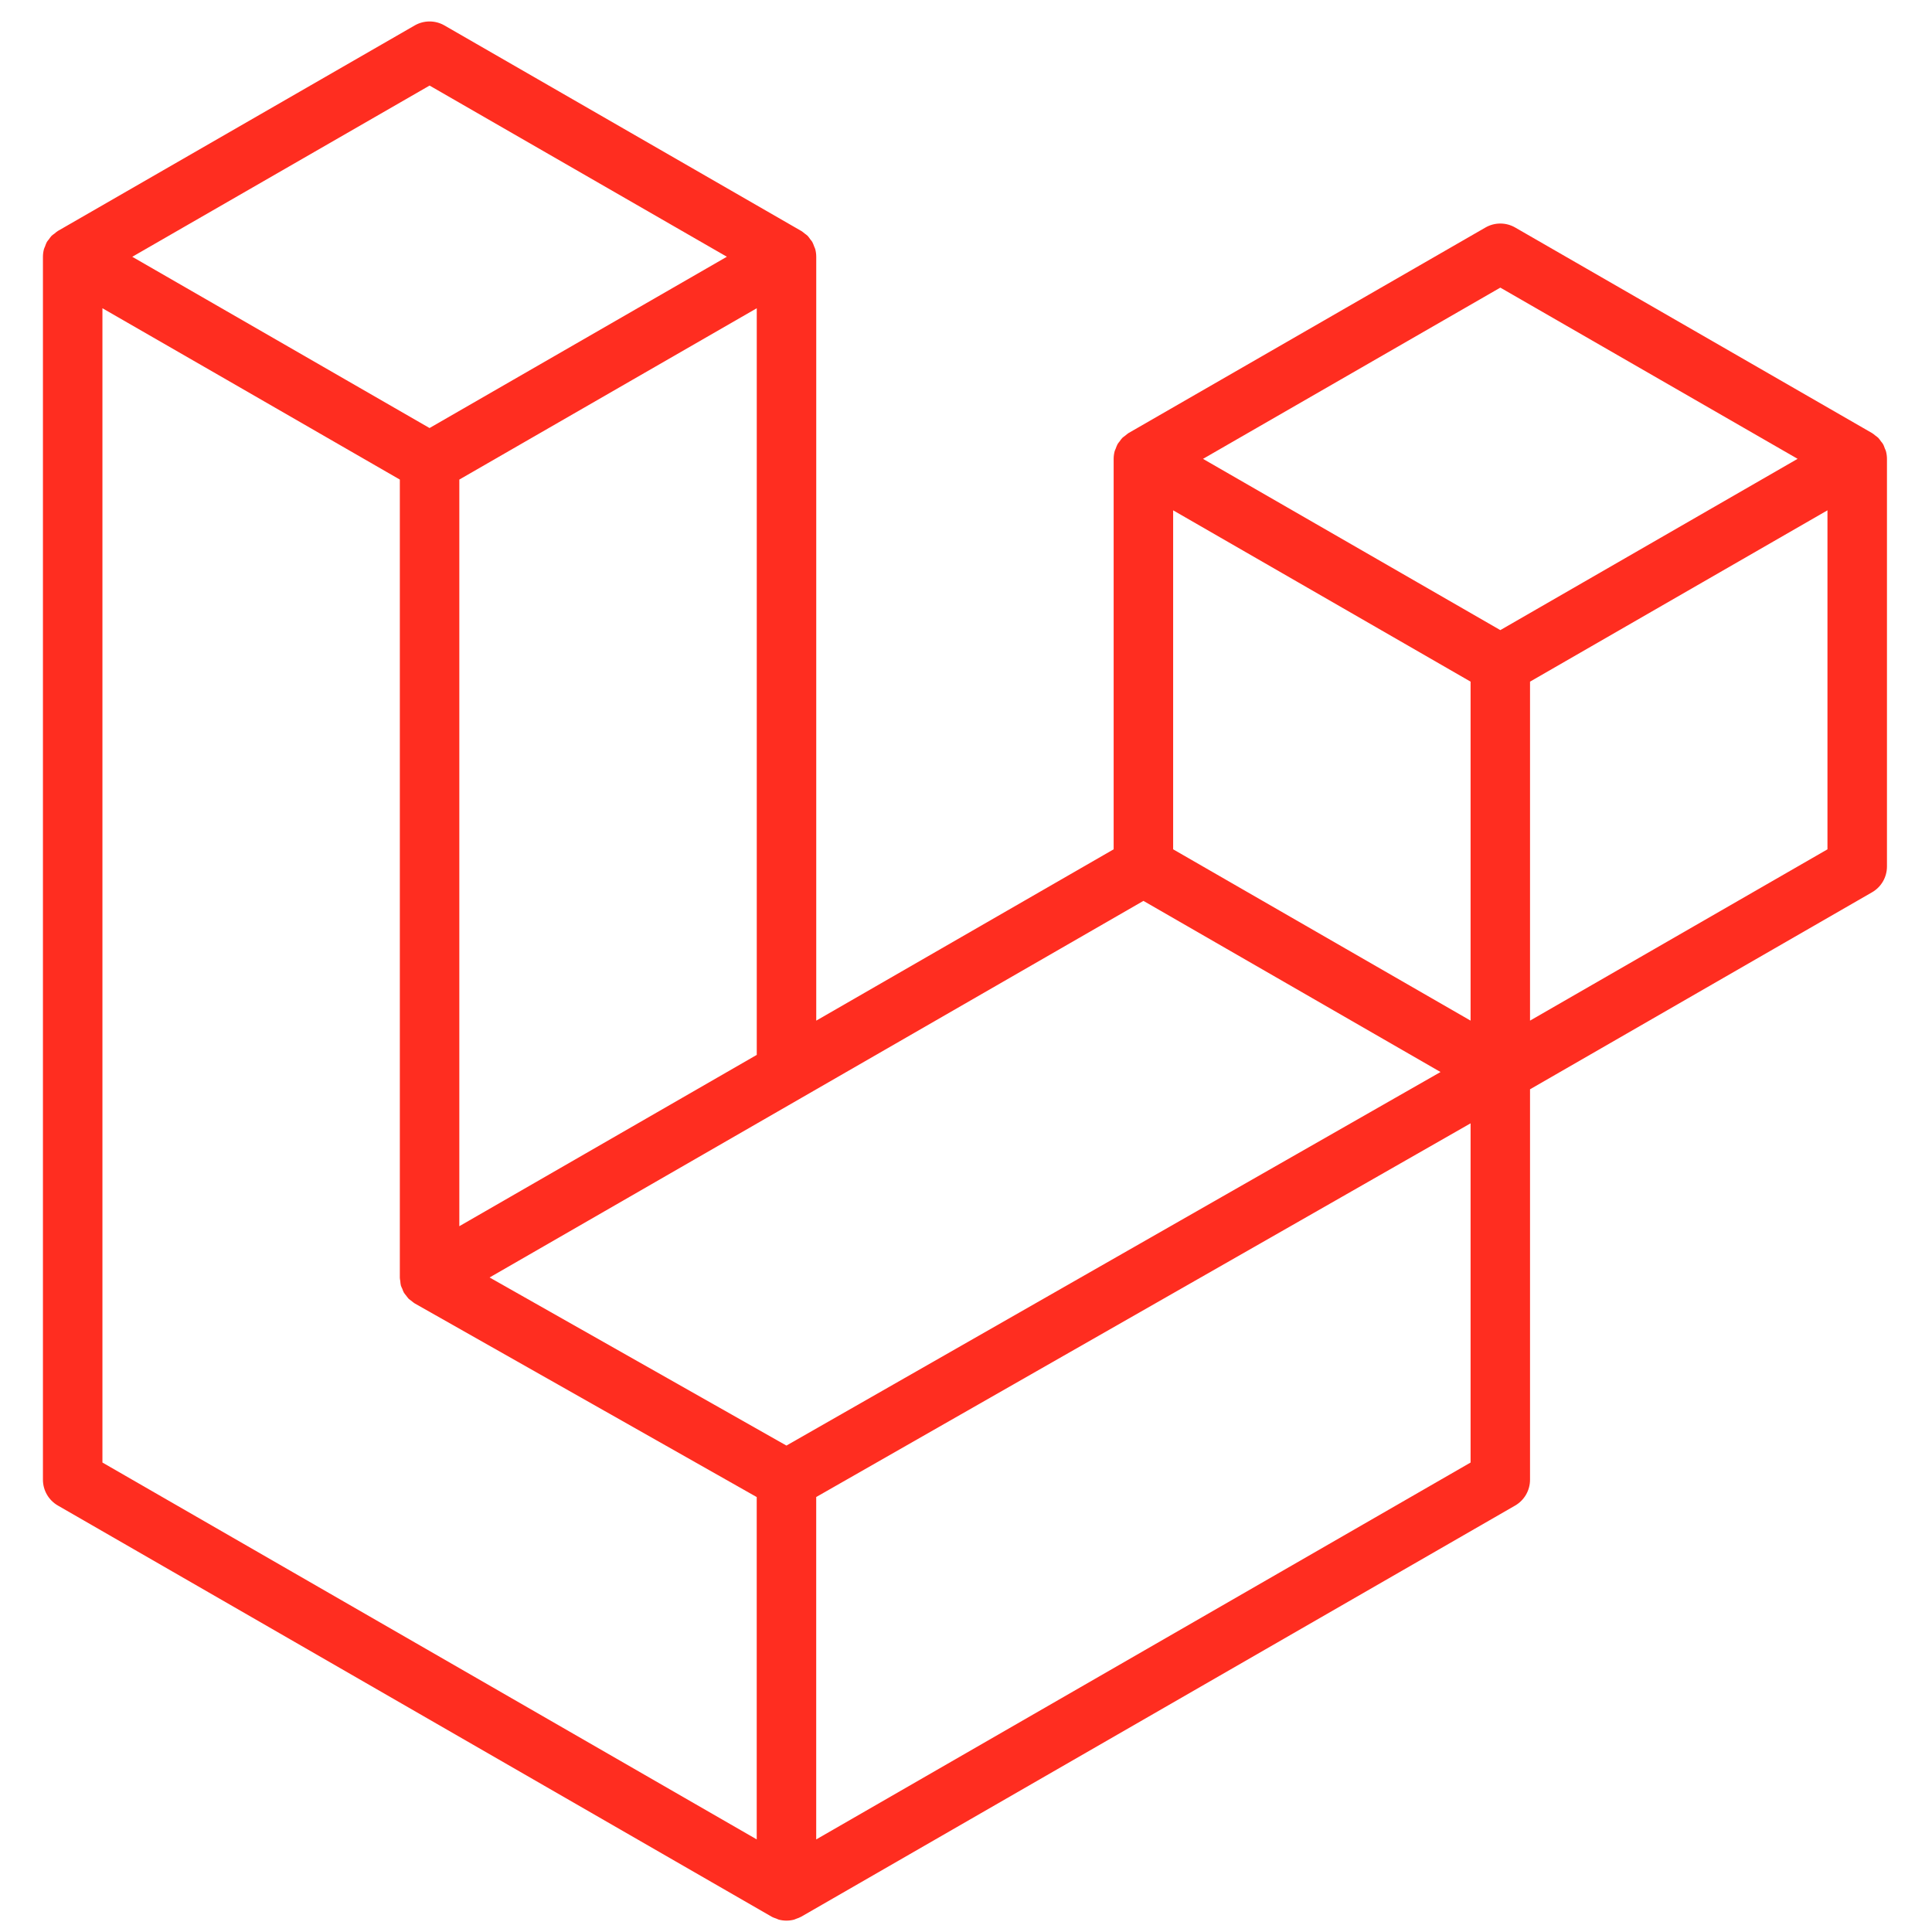
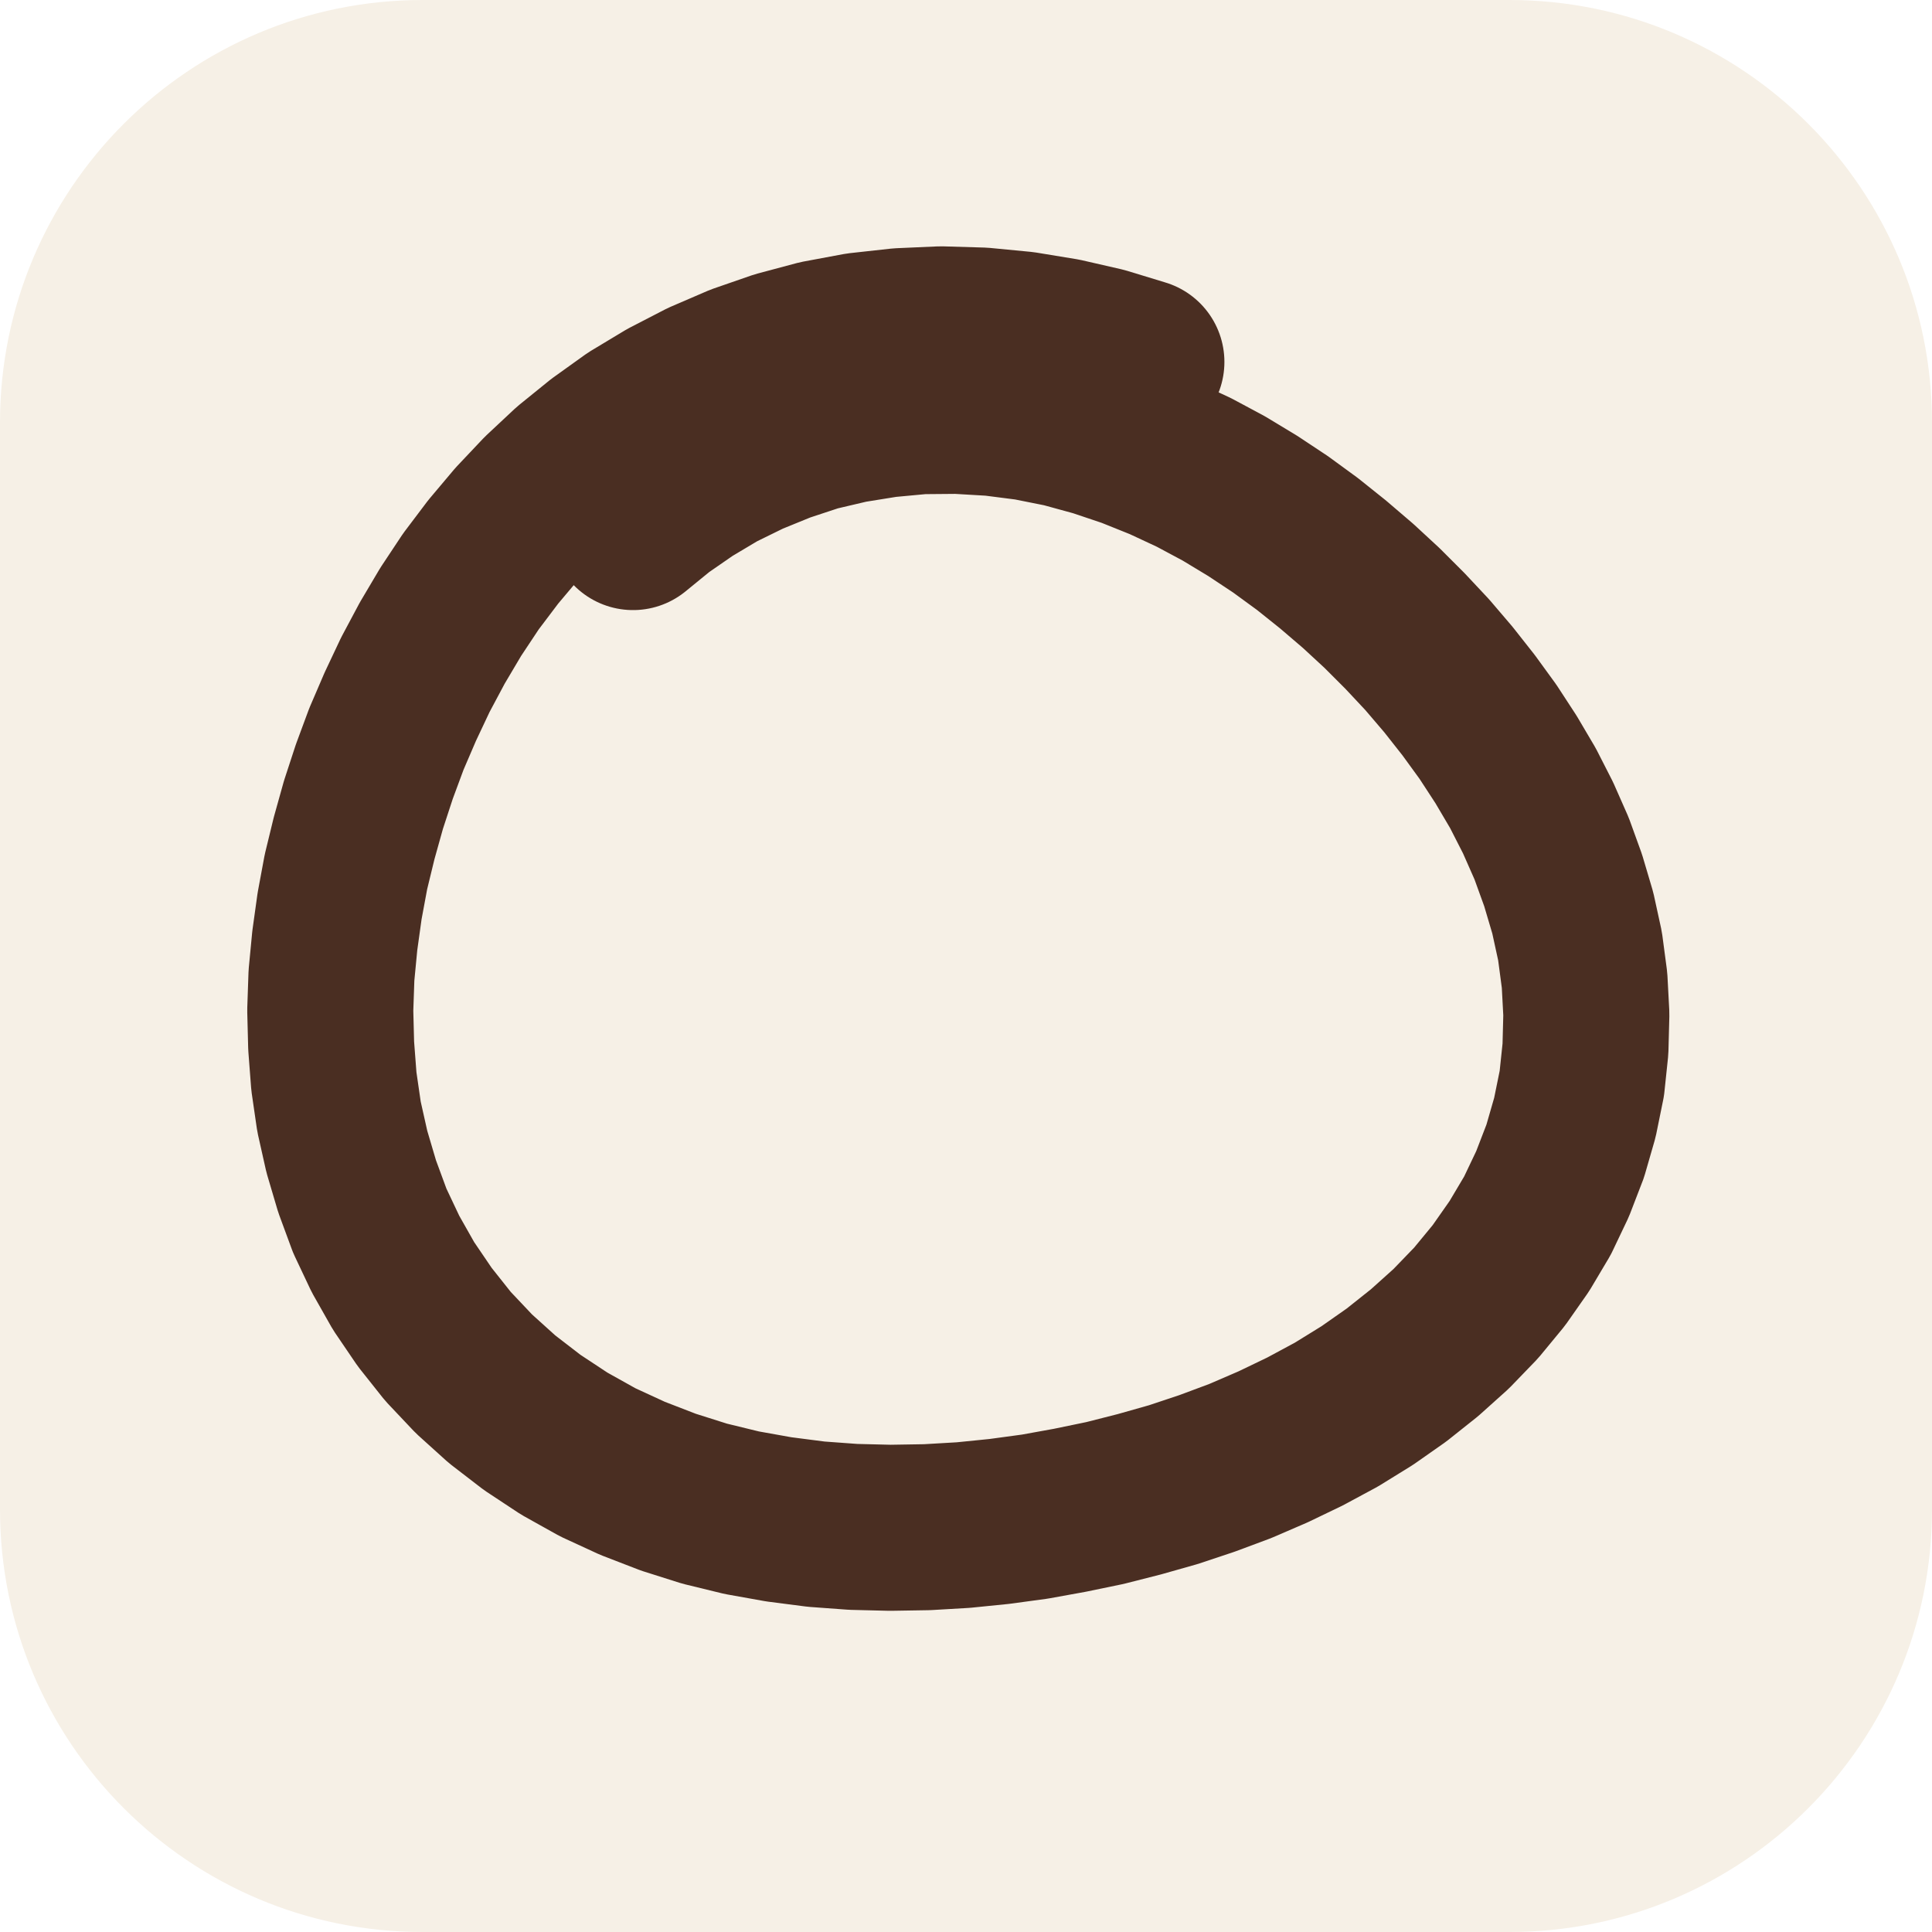
- <svg xmlns="http://www.w3.org/2000/svg" width="166" height="166" viewBox="0 0 166 166" fill="none">
-   <path fill-rule="evenodd" clip-rule="evenodd" d="M162.041 38.759C162.099 38.977 162.129 39.201 162.13 39.426V74.452C162.13 74.902 162.011 75.344 161.786 75.733C161.561 76.122 161.237 76.444 160.847 76.668L131.462 93.594V127.141C131.462 128.054 130.977 128.897 130.186 129.357L68.847 164.683C68.707 164.763 68.554 164.814 68.401 164.868C68.343 164.887 68.289 164.922 68.228 164.938C67.8 165.051 67.349 165.051 66.92 164.938C66.85 164.919 66.786 164.881 66.719 164.855C66.579 164.804 66.432 164.76 66.298 164.683L4.972 129.357C4.583 129.133 4.259 128.81 4.034 128.421C3.808 128.032 3.69 127.591 3.689 127.141L3.689 22.063C3.689 21.834 3.721 21.61 3.779 21.393C3.798 21.32 3.843 21.253 3.868 21.179C3.916 21.045 3.961 20.908 4.031 20.783C4.079 20.7 4.149 20.633 4.206 20.557C4.28 20.454 4.347 20.349 4.433 20.26C4.506 20.186 4.602 20.132 4.685 20.068C4.778 19.992 4.861 19.909 4.966 19.848L35.633 2.185C36.022 1.961 36.462 1.844 36.91 1.844C37.358 1.844 37.798 1.961 38.186 2.185L68.851 19.848H68.857C68.959 19.912 69.045 19.992 69.138 20.065C69.221 20.129 69.313 20.186 69.387 20.257C69.476 20.349 69.54 20.454 69.616 20.557C69.671 20.633 69.744 20.7 69.789 20.783C69.862 20.911 69.904 21.045 69.955 21.179C69.98 21.253 70.025 21.32 70.044 21.396C70.103 21.614 70.133 21.838 70.133 22.063V87.694L95.686 72.974V39.423C95.686 39.2 95.718 38.973 95.775 38.759C95.798 38.683 95.839 38.615 95.865 38.542C95.916 38.408 95.96 38.271 96.031 38.146C96.079 38.063 96.149 37.996 96.203 37.92C96.279 37.818 96.343 37.712 96.433 37.623C96.506 37.549 96.599 37.495 96.681 37.431C96.777 37.355 96.86 37.272 96.962 37.211L127.633 19.548C128.021 19.324 128.461 19.206 128.91 19.206C129.358 19.206 129.798 19.324 130.186 19.548L160.85 37.211C160.959 37.275 161.042 37.355 161.137 37.428C161.217 37.492 161.31 37.549 161.383 37.62C161.473 37.712 161.536 37.818 161.613 37.92C161.67 37.996 161.741 38.063 161.785 38.146C161.859 38.271 161.9 38.408 161.951 38.542C161.98 38.615 162.021 38.683 162.041 38.759ZM157.018 72.974V43.848L146.287 50.028L131.462 58.568V87.694L157.021 72.974H157.018ZM126.354 125.663V96.518L111.771 104.85L70.13 128.626V158.046L126.354 125.663ZM8.801 26.485V125.663L65.018 158.043V128.629L35.649 112L35.64 111.994L35.627 111.988C35.528 111.93 35.445 111.847 35.353 111.777C35.273 111.713 35.18 111.662 35.11 111.592L35.104 111.582C35.021 111.502 34.963 111.403 34.893 111.314C34.829 111.228 34.753 111.154 34.702 111.065L34.699 111.055C34.641 110.96 34.606 110.845 34.565 110.736C34.523 110.64 34.469 110.551 34.443 110.449C34.411 110.328 34.405 110.197 34.392 110.072C34.379 109.976 34.354 109.881 34.354 109.785V109.778V41.205L19.532 32.662L8.801 26.485ZM36.913 7.35L11.364 22.063L36.907 36.777L62.453 22.06L36.907 7.35H36.913ZM50.2 99.174L65.022 90.637V26.485L54.291 32.665L39.466 41.205V105.357L50.2 99.174ZM128.91 24.713L103.363 39.426L128.91 54.14L154.453 39.423L128.91 24.713ZM126.354 58.568L111.529 50.028L100.798 43.848V72.974L115.619 81.511L126.354 87.694V58.568ZM67.571 124.205L105.042 102.803L123.772 92.109L98.245 77.405L68.854 94.334L42.066 109.762L67.571 124.205Z" fill="#FF2D20" />
+ <svg xmlns="http://www.w3.org/2000/svg" viewBox="0 0 64 64">
+   <rect width="64" height="64" rx="14" fill="#F6F0E6" />
+   <path d="M20.97 17.46 L21.84 16.75 L22.78 16.10 L23.77 15.51 L24.81 15.00 L25.89 14.56 L27.01 14.19 L28.16 13.92 L29.34 13.73 L30.52 13.62 L31.71 13.61 L32.90 13.68 L34.07 13.83 L35.22 14.06 L36.35 14.37 L37.45 14.74 L38.52 15.17 L39.55 15.65 L40.54 16.18 L41.50 16.76 L42.42 17.37 L43.31 18.02 L44.16 18.70 L44.99 19.41 L45.78 20.14 L46.54 20.90 L47.28 21.69 L47.98 22.51 L48.65 23.36 L49.29 24.24 L49.89 25.16 L50.45 26.11 L50.95 27.09 L51.40 28.11 L51.78 29.16 L52.10 30.24 L52.34 31.34 L52.49 32.47 L52.55 33.60 L52.52 34.75 L52.40 35.89 L52.17 37.02 L51.85 38.13 L51.43 39.22 L50.93 40.27 L50.33 41.28 L49.65 42.25 L48.90 43.16 L48.07 44.02 L47.19 44.81 L46.26 45.55 L45.29 46.23 L44.27 46.86 L43.23 47.42 L42.17 47.93 L41.08 48.40 L39.98 48.81 L38.87 49.18 L37.74 49.50 L36.60 49.79 L35.44 50.03 L34.28 50.24 L33.10 50.40 L31.91 50.52 L30.71 50.59 L29.49 50.61 L28.27 50.58 L27.04 50.49 L25.80 50.33 L24.57 50.11 L23.34 49.81 L22.14 49.43 L20.95 48.97 L19.80 48.44 L18.69 47.82 L17.63 47.12 L16.63 46.35 L15.70 45.51 L14.84 44.60 L14.07 43.63 L13.37 42.60 L12.77 41.54 L12.25 40.44 L11.83 39.30 L11.49 38.15 L11.23 36.99 L11.06 35.82 L10.97 34.64 L10.94 33.47 L10.98 32.31 L11.09 31.16 L11.25 30.01 L11.46 28.88 L11.73 27.77 L12.04 26.66 L12.40 25.56 L12.80 24.48 L13.26 23.41 L13.76 22.35 L14.32 21.30 L14.93 20.27 L15.60 19.26 L16.34 18.28 L17.14 17.33 L18.00 16.42 L18.93 15.55 L19.93 14.74 L20.99 13.98 L22.12 13.30 L23.30 12.69 L24.53 12.16 L25.80 11.72 L27.11 11.37 L28.45 11.12 L29.81 10.97 L31.17 10.91 L32.53 10.95 L33.88 11.08 L35.22 11.30 L36.53 11.60 L37.81 11.99" fill="none" stroke="#4A2E22" stroke-width="5.5" stroke-linecap="round" stroke-linejoin="round" />
</svg>
